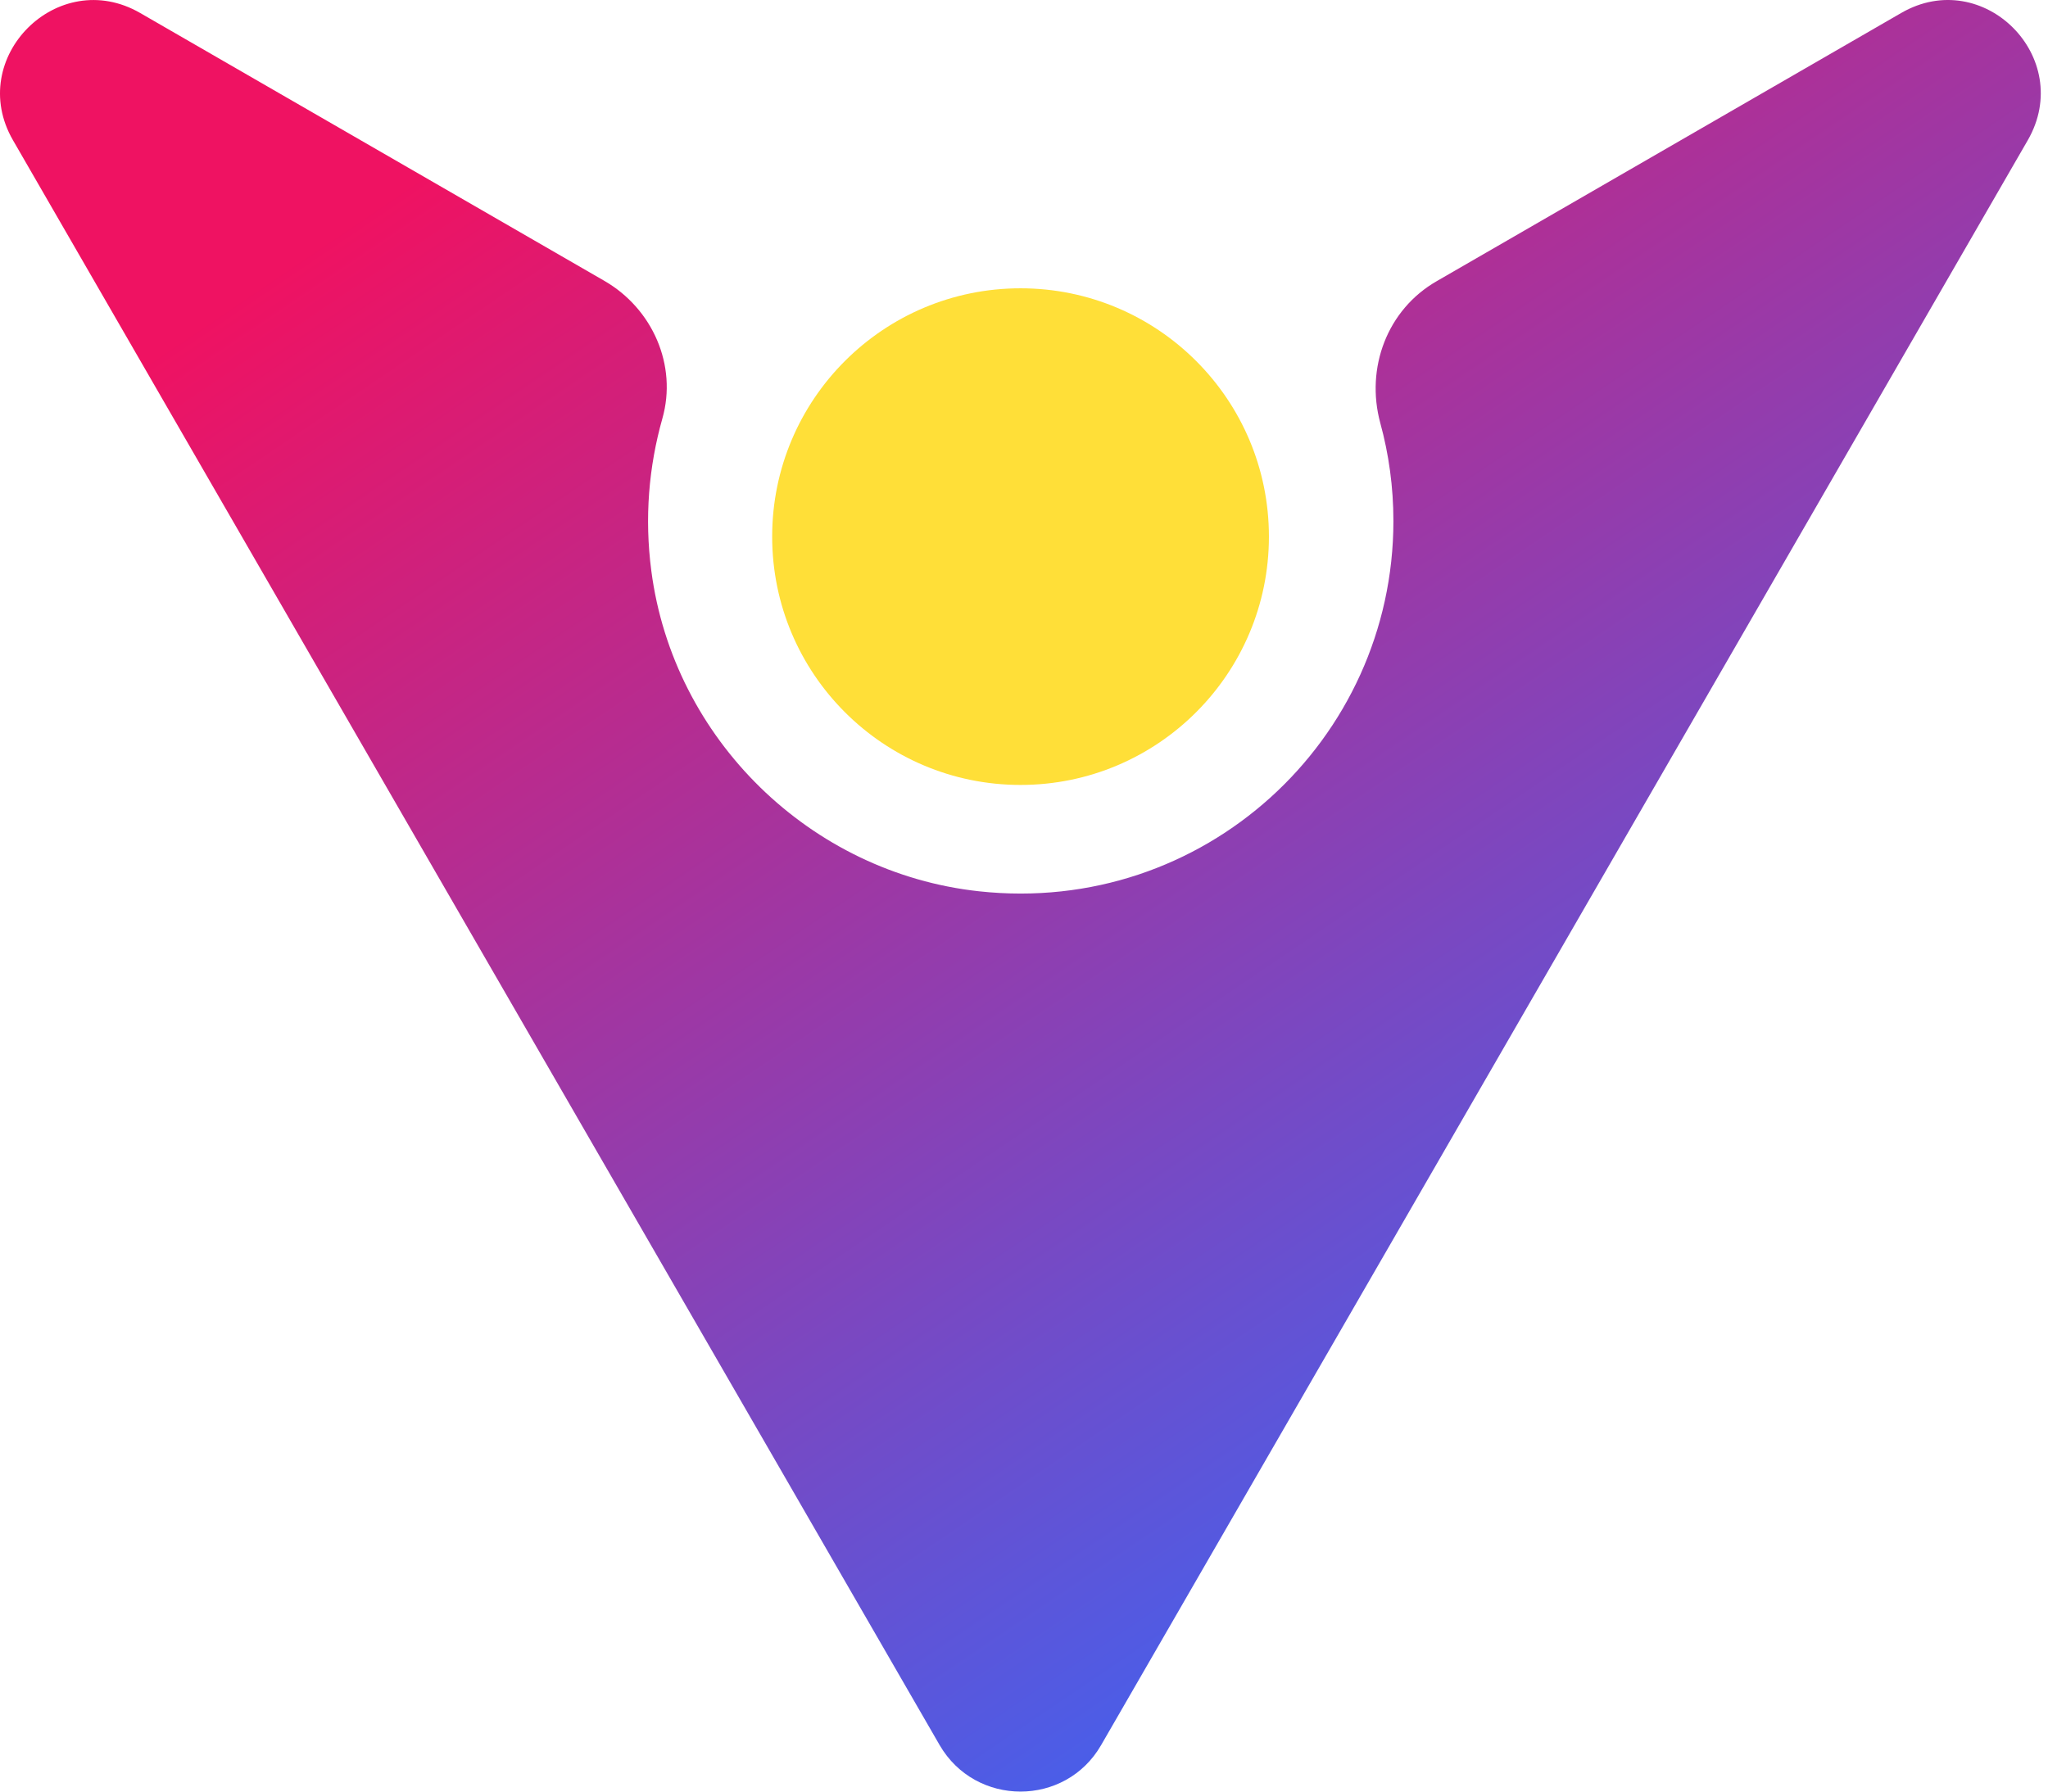
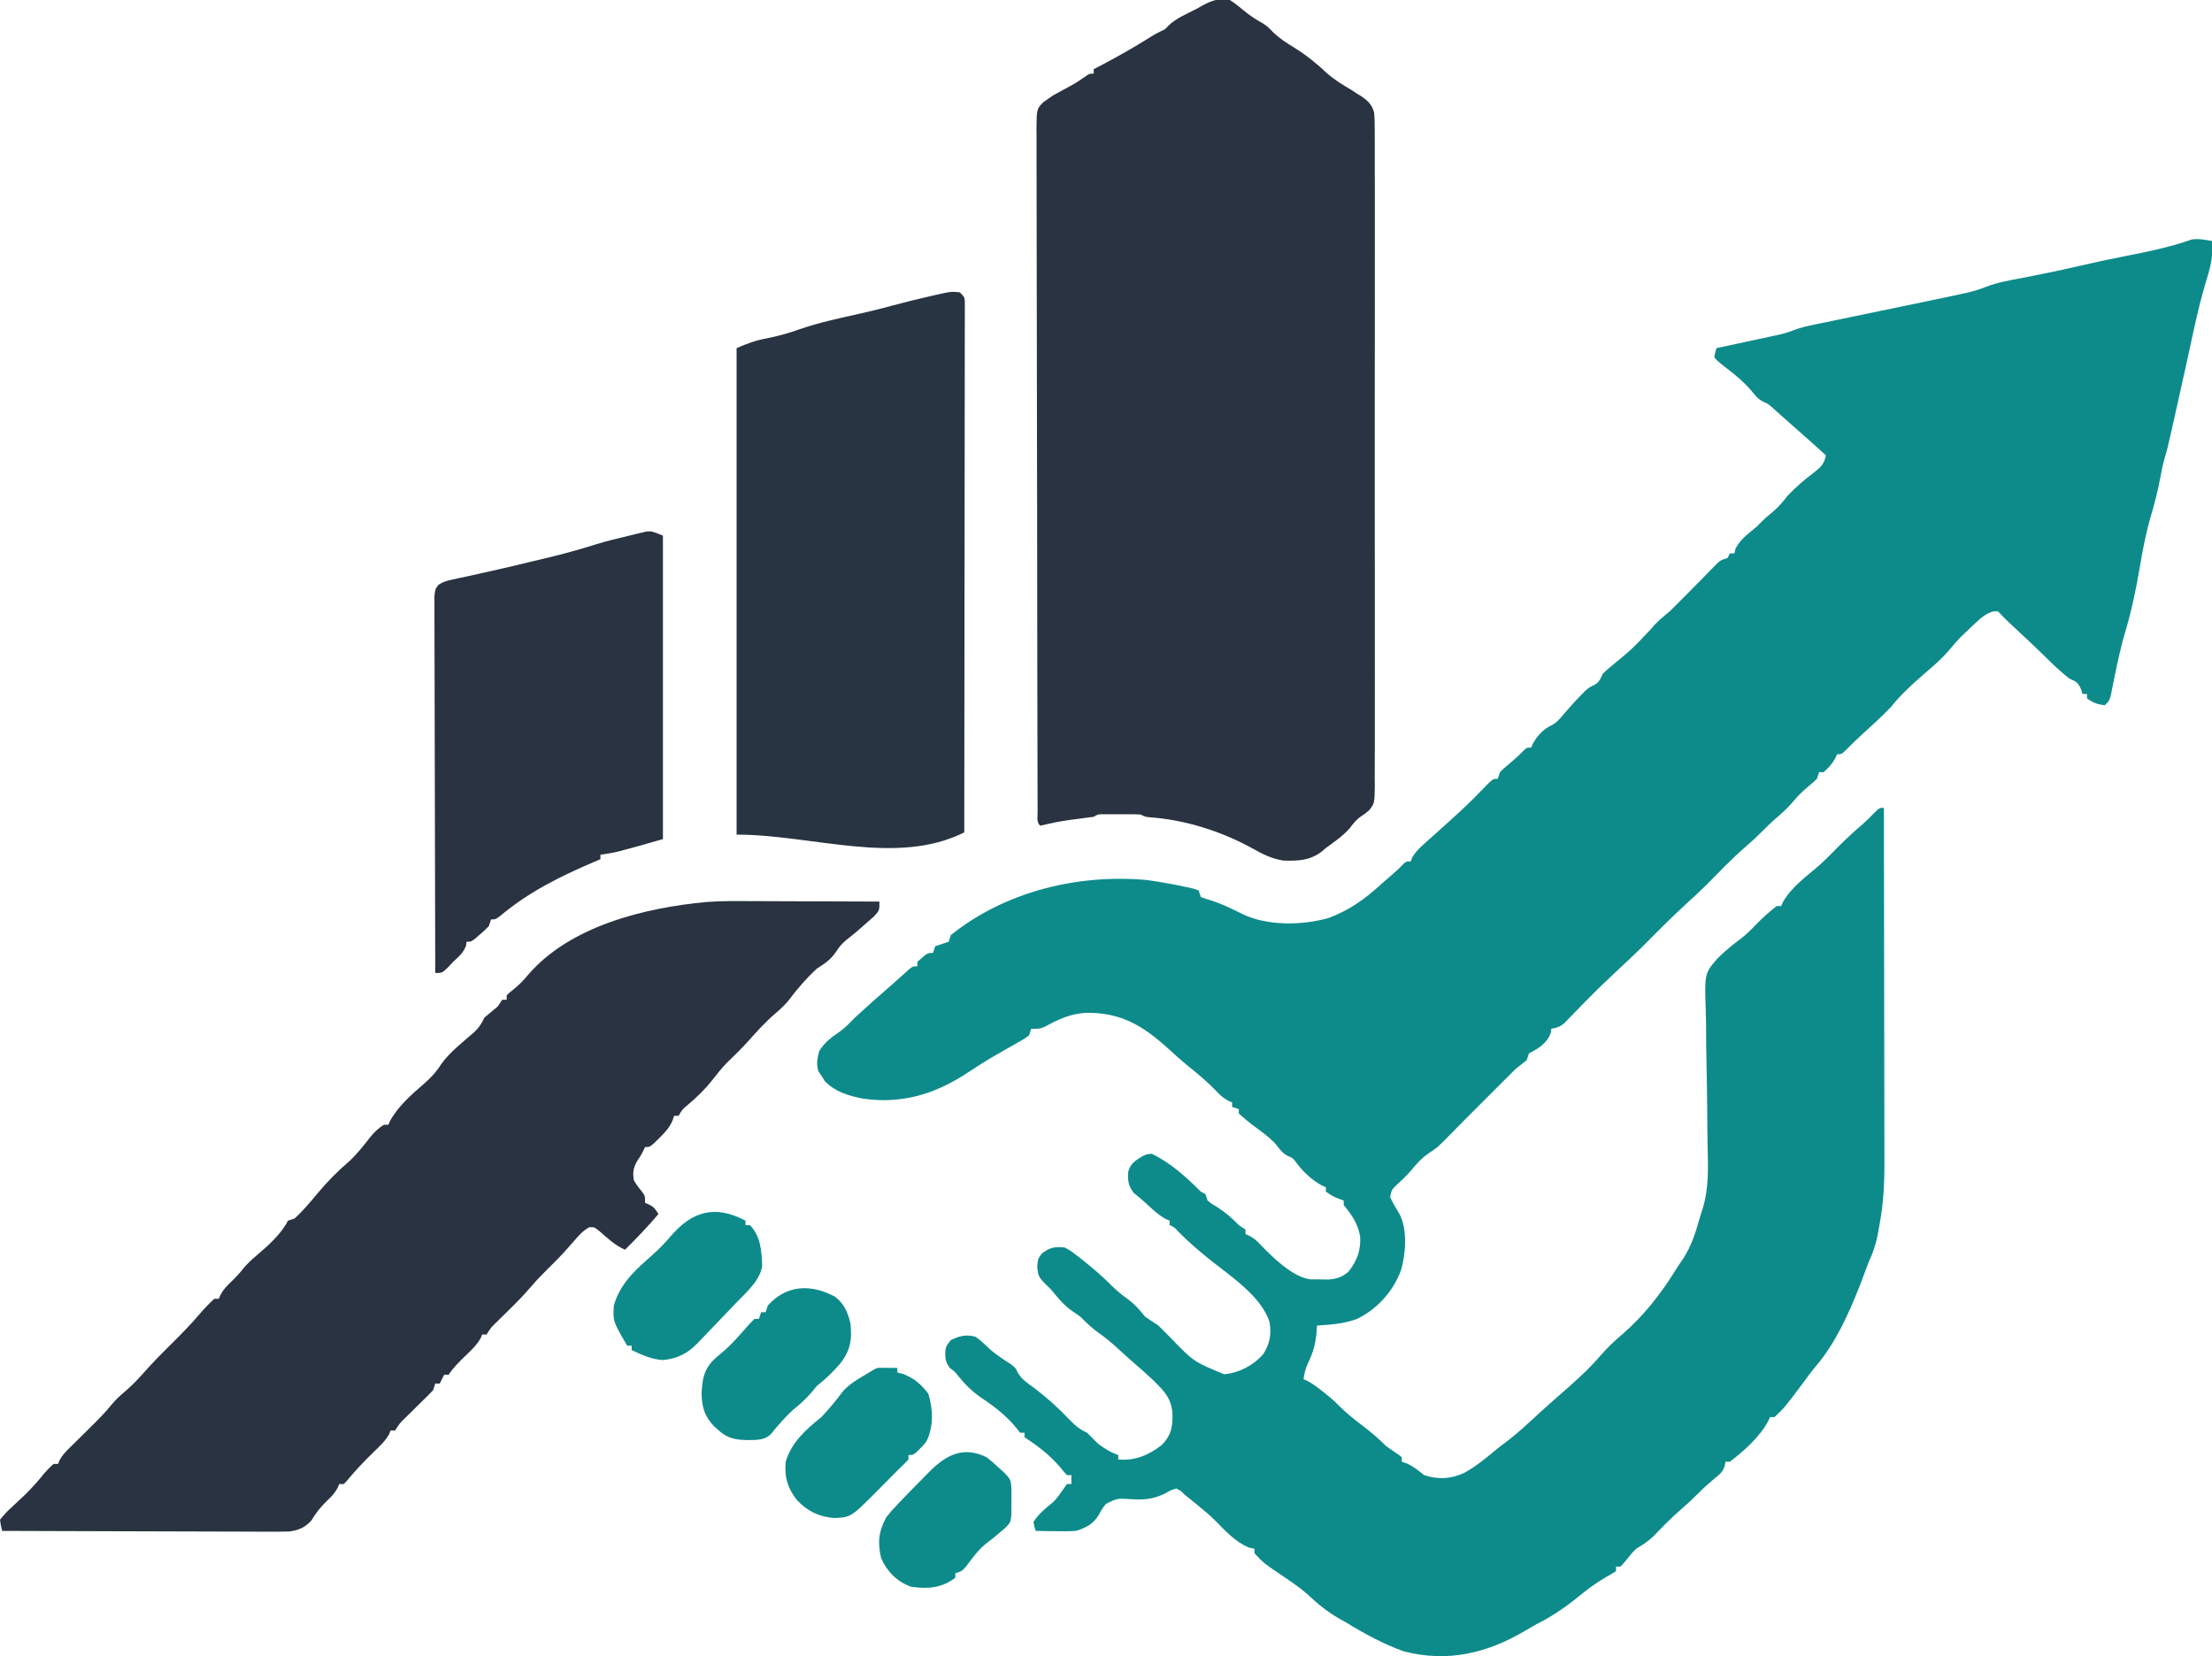
- <svg xmlns="http://www.w3.org/2000/svg" width="56" height="49" viewBox="0 0 56 49" fill="none">
-   <path d="M27.905 21.468C31.656 21.468 34.697 18.427 34.697 14.676C34.697 10.925 31.656 7.885 27.905 7.885C24.154 7.885 21.114 10.925 21.114 14.676C21.114 18.427 24.154 21.468 27.905 21.468Z" fill="#FFD600" fill-opacity="0.78" />
-   <path d="M55.447 3.835L30.108 47.73C29.132 49.423 26.679 49.423 25.694 47.73L0.355 3.835C-0.946 1.583 1.582 -0.946 3.834 0.356L16.525 7.681C17.843 8.441 18.527 9.993 18.11 11.453C17.743 12.754 17.618 14.156 17.81 15.616C18.41 20.213 22.157 23.876 26.77 24.377C32.911 25.044 38.101 20.247 38.101 14.248C38.101 13.322 37.976 12.421 37.742 11.569C37.333 10.059 37.934 8.466 39.285 7.69L51.984 0.356C54.228 -0.946 56.748 1.574 55.447 3.835Z" fill="url(#paint0_linear_106_6)" />
-   <defs>
-     <linearGradient id="paint0_linear_106_6" x1="13.349" y1="3.527" x2="40.465" y2="43.575" gradientUnits="userSpaceOnUse">
-       <stop stop-color="#EF1262" />
-       <stop offset="1" stop-color="#4361EE" />
-     </linearGradient>
-   </defs>
+ <svg xmlns="http://www.w3.org/2000/svg" version="1.1" width="991" height="742">
+   <path d="M0 0 C0.553 6.081 -0.449 10.995 -2.277 16.777 C-4.707 24.748 -6.647 32.757 -8.397 40.9 C-8.891 43.198 -9.392 45.494 -9.895 47.79 C-10.59 50.96 -11.282 54.132 -11.973 57.303 C-13.429 63.975 -14.92 70.638 -16.422 77.3 C-16.864 79.263 -17.303 81.226 -17.742 83.19 C-19.937 92.942 -19.937 92.942 -21.113 96.93 C-22.059 100.206 -22.699 103.459 -23.312 106.812 C-24.368 112.381 -25.76 117.758 -27.375 123.188 C-29.68 131.033 -31.136 138.942 -32.5 147 C-34.125 156.586 -36.109 165.851 -38.875 175.168 C-40.874 181.975 -42.37 188.889 -43.777 195.84 C-44.036 197.11 -44.296 198.379 -44.562 199.688 C-44.905 201.426 -44.905 201.426 -45.254 203.199 C-46 206 -46 206 -48 208 C-51.442 207.647 -53.069 206.954 -56 205 C-56 204.34 -56 203.68 -56 203 C-56.66 203 -57.32 203 -58 203 C-58.248 202.216 -58.495 201.433 -58.75 200.625 C-60.236 197.504 -60.999 197.444 -64 196 C-65.346 194.937 -66.658 193.83 -67.938 192.688 C-68.586 192.114 -69.234 191.54 -69.902 190.949 C-71.378 189.578 -72.824 188.173 -74.246 186.746 C-77.796 183.206 -81.459 179.794 -85.125 176.375 C-86.545 175.05 -87.964 173.724 -89.383 172.398 C-90.006 171.818 -90.628 171.237 -91.27 170.638 C-92.41 169.559 -93.514 168.44 -94.576 167.283 C-95.979 165.721 -95.979 165.721 -98.406 166.078 C-101.456 167.162 -103.143 168.542 -105.5 170.75 C-106.28 171.476 -107.06 172.201 -107.863 172.949 C-108.568 173.626 -109.274 174.303 -110 175 C-110.887 175.846 -111.774 176.691 -112.688 177.562 C-114.486 179.458 -116.148 181.367 -117.812 183.375 C-121.185 187.357 -125.036 190.623 -129 194 C-134.431 198.734 -139.514 203.361 -144 209 C-148.024 213.142 -152.262 217.019 -156.539 220.895 C-159.023 223.155 -161.412 225.426 -163.75 227.844 C-166 230 -166 230 -168 230 C-168.248 230.577 -168.495 231.155 -168.75 231.75 C-170.183 234.329 -171.784 236.061 -174 238 C-174.66 238 -175.32 238 -176 238 C-176.33 238.99 -176.66 239.98 -177 241 C-178.672 242.613 -178.672 242.613 -180.75 244.312 C-183.292 246.462 -185.355 248.426 -187.5 251 C-190.099 254.119 -192.881 256.59 -195.961 259.215 C-197.895 260.908 -199.702 262.665 -201.5 264.5 C-203.83 266.872 -206.221 269.091 -208.75 271.25 C-214.994 276.63 -220.667 282.619 -226.449 288.484 C-229.277 291.273 -232.189 293.951 -235.125 296.625 C-242.077 302.998 -248.71 309.645 -255.328 316.363 C-258.738 319.729 -262.245 322.984 -265.75 326.25 C-270.502 330.685 -275.194 335.16 -279.754 339.793 C-280.518 340.569 -281.282 341.346 -282.069 342.146 C-283.542 343.65 -285.007 345.161 -286.466 346.679 C-287.467 347.702 -287.467 347.702 -288.488 348.746 C-289.071 349.351 -289.654 349.956 -290.255 350.58 C-292.173 352.141 -293.583 352.597 -296 353 C-296.062 353.557 -296.124 354.114 -296.188 354.688 C-297.868 359.472 -301.666 361.833 -306 364 C-306.33 364.99 -306.66 365.98 -307 367 C-308.64 368.366 -310.311 369.695 -312 371 C-313.682 372.652 -315.345 374.322 -317 376 C-318.197 377.199 -319.395 378.397 -320.594 379.594 C-321.232 380.232 -321.87 380.87 -322.527 381.527 C-324.487 383.487 -326.447 385.447 -328.406 387.406 C-329.025 388.025 -329.643 388.644 -330.281 389.281 C-331.741 390.741 -333.202 392.199 -334.664 393.656 C-336.263 395.261 -337.851 396.876 -339.43 398.5 C-346.828 406.063 -346.828 406.063 -350.688 408.625 C-354.141 410.922 -356.583 413.768 -359.219 416.949 C-361.027 419.031 -362.963 420.833 -365 422.688 C-367.565 425.12 -367.565 425.12 -368.188 428.5 C-366.921 431.166 -365.427 433.655 -363.922 436.191 C-360.396 443.109 -361.187 453.809 -363.316 461.137 C-366.812 470.665 -373.922 478.542 -383 483 C-388.849 485.207 -394.811 485.575 -401 486 C-401.026 486.617 -401.052 487.235 -401.078 487.871 C-401.459 493.564 -402.574 497.899 -405.078 503.016 C-406.141 505.304 -406.677 507.5 -407 510 C-406.442 510.251 -405.884 510.503 -405.309 510.762 C-402.633 512.197 -400.426 513.908 -398.062 515.812 C-397.228 516.479 -396.394 517.145 -395.535 517.832 C-393 520 -393 520 -390.625 522.414 C-387.58 525.414 -384.328 527.97 -380.938 530.562 C-377.052 533.539 -373.444 536.511 -370 540 C-368.166 541.349 -366.291 542.598 -364.391 543.852 C-363.932 544.231 -363.473 544.61 -363 545 C-363 545.66 -363 546.32 -363 547 C-362.278 547.247 -361.556 547.495 -360.812 547.75 C-357.749 549.111 -355.587 550.89 -353 553 C-346.807 555.064 -340.919 554.786 -335 552 C-329.498 548.952 -324.809 545.02 -320 541 C-318.546 539.891 -317.087 538.786 -315.625 537.688 C-310.784 533.943 -306.332 529.797 -301.852 525.637 C-298.925 522.931 -295.946 520.297 -292.938 517.684 C-286.163 511.797 -279.52 505.967 -273.688 499.125 C-270.723 495.699 -267.547 492.776 -264.105 489.84 C-254.582 481.518 -247.222 472.209 -240.566 461.504 C-239.346 459.553 -238.06 457.642 -236.75 455.75 C-233.381 450.455 -231.479 444.822 -229.803 438.813 C-229.307 437.074 -228.777 435.344 -228.195 433.633 C-225.295 424.173 -225.766 414.816 -225.987 405.041 C-226.098 399.642 -226.121 394.242 -226.162 388.842 C-226.221 382.007 -226.305 375.175 -226.469 368.343 C-226.601 362.784 -226.653 357.23 -226.653 351.67 C-226.668 349.569 -226.711 347.468 -226.785 345.368 C-227.369 328.181 -227.369 328.181 -221.487 321.434 C-218.166 318.125 -214.604 315.218 -210.848 312.419 C-208.477 310.598 -206.424 308.547 -204.375 306.375 C-201.395 303.355 -198.378 300.574 -195 298 C-194.34 298 -193.68 298 -193 298 C-192.755 297.429 -192.51 296.858 -192.258 296.27 C-188.634 289.732 -181.787 284.762 -176.164 279.945 C-173.009 277.109 -170.056 274.077 -167.078 271.058 C-163.775 267.728 -160.357 264.607 -156.785 261.57 C-154.973 259.976 -153.301 258.299 -151.625 256.562 C-149 254 -149 254 -147 254 C-146.953 276.462 -146.918 298.924 -146.896 321.387 C-146.886 331.817 -146.872 342.248 -146.849 352.678 C-146.829 361.774 -146.816 370.87 -146.812 379.965 C-146.809 384.777 -146.803 389.589 -146.789 394.401 C-146.775 398.94 -146.771 403.478 -146.774 408.016 C-146.773 409.673 -146.769 411.33 -146.762 412.987 C-146.719 422.499 -147.226 431.622 -149 441 C-149.166 441.955 -149.332 442.911 -149.503 443.895 C-150.393 448.974 -151.823 453.297 -154 458 C-154.681 459.825 -154.681 459.825 -155.375 461.688 C-155.914 463.126 -156.456 464.563 -157 466 C-157.47 467.241 -157.47 467.241 -157.949 468.508 C-162.808 480.747 -168.662 493.79 -177.227 503.902 C-179.431 506.509 -181.419 509.247 -183.438 512 C-191.392 522.624 -191.392 522.624 -196 527 C-196.66 527 -197.32 527 -198 527 C-198.267 527.583 -198.534 528.165 -198.809 528.766 C-202.637 535.946 -209.611 542.108 -216 547 C-216.66 547 -217.32 547 -218 547 C-218.09 547.592 -218.18 548.183 -218.273 548.793 C-219.185 551.562 -220.372 552.49 -222.625 554.312 C-225.379 556.611 -227.995 558.932 -230.5 561.5 C-232.83 563.872 -235.221 566.091 -237.75 568.25 C-242.227 572.09 -246.295 576.307 -250.387 580.547 C-252.825 582.836 -255.15 584.296 -258 586 C-259.97 588.01 -259.97 588.01 -261.688 590.188 C-263.449 592.355 -263.449 592.355 -265 594 C-265.66 594 -266.32 594 -267 594 C-267 594.66 -267 595.32 -267 596 C-268.836 597.227 -268.836 597.227 -271.375 598.625 C-276.121 601.372 -280.253 604.504 -284.484 607.977 C-290.337 612.684 -296.273 616.67 -303 620 C-304.669 620.963 -306.337 621.926 -307.997 622.906 C-324.933 632.871 -342.537 637.016 -362 632 C-371.269 628.714 -379.631 624.105 -388 619 C-388.864 618.518 -389.727 618.036 -390.617 617.539 C-396.194 614.394 -400.629 610.734 -405.293 606.363 C-408.25 603.782 -411.373 601.56 -414.625 599.375 C-424.996 592.367 -424.996 592.367 -429 588 C-429 587.34 -429 586.68 -429 586 C-429.804 585.835 -430.609 585.67 -431.438 585.5 C-437.502 582.947 -441.863 578.175 -446.43 573.527 C-449.03 570.971 -451.729 568.669 -454.562 566.375 C-455.957 565.242 -455.957 565.242 -457.379 564.086 C-458.676 563.053 -458.676 563.053 -460 562 C-460.665 561.367 -461.33 560.734 -462.016 560.082 C-462.998 559.546 -462.998 559.546 -464 559 C-466.545 559.763 -466.545 559.763 -469.188 561.312 C-474.796 563.965 -478.801 564.152 -484.812 563.75 C-490.498 563.399 -490.498 563.399 -495.5 565.879 C-497.342 568.244 -497.342 568.244 -498.676 570.738 C-501.054 574.801 -504.552 576.712 -509 578 C-512.11 578.229 -515.197 578.189 -518.312 578.125 C-519.148 578.116 -519.984 578.107 -520.846 578.098 C-522.897 578.074 -524.949 578.038 -527 578 C-527.598 576.152 -527.598 576.152 -528 574 C-525.698 570.408 -522.839 568.032 -519.52 565.402 C-517.795 563.811 -516.571 562.124 -515.25 560.188 C-514.508 559.136 -513.765 558.084 -513 557 C-512.34 557 -511.68 557 -511 557 C-511 555.68 -511 554.36 -511 553 C-511.66 553 -512.32 553 -513 553 C-514.41 551.496 -514.41 551.496 -516.062 549.438 C-520.668 544.001 -526.096 539.936 -532 536 C-532 535.34 -532 534.68 -532 534 C-532.66 534 -533.32 534 -534 534 C-534.536 533.319 -535.072 532.639 -535.625 531.938 C-540.011 526.513 -545.283 522.424 -551.062 518.562 C-555.222 515.726 -558.368 512.676 -561.527 508.77 C-563.04 506.839 -563.04 506.839 -565.438 505 C-567.544 502.304 -567.636 500.272 -567.441 496.906 C-567 495 -567 495 -565 492.5 C-561.185 490.592 -558.112 489.867 -554 491 C-551.824 492.488 -550.038 494.147 -548.156 495.992 C-545.079 498.857 -541.621 501.041 -538.102 503.324 C-536 505 -536 505 -535.109 506.895 C-533.408 510.124 -530.508 511.88 -527.625 514 C-521.922 518.312 -516.817 522.918 -511.909 528.115 C-509.423 530.72 -507.283 532.535 -504 534 C-502.333 535.667 -500.667 537.333 -499 539 C-495.98 541.174 -493.529 542.824 -490 544 C-490 544.66 -490 545.32 -490 546 C-482.504 546.638 -476.494 544.134 -470.562 539.562 C-466.61 535.61 -465.711 532.012 -465.688 526.5 C-465.886 518.668 -469.419 515.31 -474.832 510.035 C-477.454 507.574 -480.135 505.198 -482.863 502.855 C-485.303 500.737 -487.679 498.556 -490.062 496.375 C-492.885 493.821 -495.682 491.414 -498.812 489.25 C-501.914 487.06 -504.323 484.677 -507 482 C-508.133 481.191 -509.28 480.4 -510.438 479.625 C-513.715 477.364 -516.08 474.785 -518.582 471.707 C-520.162 469.752 -520.162 469.752 -522.812 467.188 C-525.606 464.394 -525.945 463.598 -526.312 459.625 C-526 456 -526 456 -524.125 453.625 C-520.598 450.928 -518.442 450.605 -514 451 C-511.289 452.504 -511.289 452.504 -508.625 454.562 C-507.676 455.292 -506.728 456.022 -505.75 456.773 C-501.129 460.515 -496.655 464.304 -492.5 468.562 C-490.379 470.631 -488.326 472.271 -485.938 474 C-482.698 476.361 -480.488 478.848 -478 482 C-476.013 483.353 -474.013 484.686 -472 486 C-470.31 487.643 -468.648 489.315 -467 491 C-456.292 502.156 -456.292 502.156 -442.562 507.812 C-435.896 507.197 -429.612 503.906 -425.156 498.949 C-422.108 494.183 -421.29 489.97 -422.25 484.398 C-425.911 472.69 -440.293 463.461 -449.461 456.062 C-454.115 452.282 -458.67 448.403 -462.875 444.125 C-464.816 441.96 -464.816 441.96 -467 441 C-467 440.34 -467 439.68 -467 439 C-467.568 438.749 -468.137 438.497 -468.723 438.238 C-472.212 436.341 -474.896 433.686 -477.805 431.008 C-479.498 429.459 -481.267 427.992 -483.062 426.562 C-485.513 423.322 -485.779 421.158 -485.559 417.156 C-484.547 413.25 -482.379 412.079 -479 410 C-477.133 409.18 -477.133 409.18 -475 409 C-466.532 413.119 -459.593 419.407 -453 426 C-452.34 426.33 -451.68 426.66 -451 427 C-450.67 427.99 -450.34 428.98 -450 430 C-448.078 431.501 -448.078 431.501 -445.75 432.875 C-442.023 435.253 -439.047 437.774 -436 441 C-435.01 441.66 -434.02 442.32 -433 443 C-433 443.66 -433 444.32 -433 445 C-432.402 445.267 -431.804 445.534 -431.188 445.809 C-428.952 447.026 -427.7 448.19 -426 450.062 C-420.597 455.654 -411.443 464.607 -403.602 465.301 C-402.289 465.305 -400.977 465.309 -399.625 465.312 C-398.318 465.329 -397.011 465.346 -395.664 465.363 C-391.808 464.981 -390.012 464.381 -387 462 C-383.119 457.227 -381.255 452.274 -381.641 446.133 C-382.612 440.368 -385.351 436.404 -389 432 C-389 431.34 -389 430.68 -389 430 C-389.763 429.711 -390.526 429.423 -391.312 429.125 C-394 428 -394 428 -397 426 C-397 425.34 -397 424.68 -397 424 C-397.804 423.66 -397.804 423.66 -398.625 423.312 C-403.046 420.87 -406.507 417.736 -409.625 413.812 C-411.692 410.99 -411.692 410.99 -414 410 C-416.517 408.741 -417.735 406.885 -419.453 404.711 C-422.525 401.313 -426.349 398.741 -430 396 C-432.078 394.389 -434.041 392.759 -436 391 C-436 390.34 -436 389.68 -436 389 C-436.99 388.67 -437.98 388.34 -439 388 C-439 387.34 -439 386.68 -439 386 C-439.587 385.743 -440.173 385.487 -440.777 385.223 C-443.203 383.888 -444.675 382.455 -446.562 380.438 C-450.524 376.366 -454.782 372.839 -459.211 369.289 C-461.895 367.086 -464.45 364.793 -467 362.438 C-478.667 351.846 -488.461 345.609 -504.527 345.852 C-511.399 346.264 -516.712 348.676 -522.703 351.977 C-525 353 -525 353 -529 353 C-529.33 353.99 -529.66 354.98 -530 356 C-531.863 357.359 -531.863 357.359 -534.312 358.75 C-535.215 359.271 -536.117 359.792 -537.047 360.328 C-538.021 360.88 -538.996 361.432 -540 362 C-548.414 366.817 -548.414 366.817 -556.562 372.062 C-571.302 381.995 -586.397 386.878 -604.375 384.312 C-610.85 383.004 -616.749 381.309 -621.438 376.5 C-621.953 375.675 -622.469 374.85 -623 374 C-623.433 373.381 -623.866 372.762 -624.312 372.125 C-625.39 368.795 -624.826 366.364 -624 363 C-621.555 359.05 -618.471 356.804 -614.711 354.234 C-612.197 352.421 -610.165 350.216 -608 348 C-602.729 343.15 -597.363 338.402 -591.953 333.707 C-590.557 332.487 -589.173 331.254 -587.797 330.012 C-586.722 329.047 -586.722 329.047 -585.625 328.062 C-584.978 327.476 -584.331 326.889 -583.664 326.285 C-582 325 -582 325 -580 325 C-580 324.34 -580 323.68 -580 323 C-575.529 319 -575.529 319 -573 319 C-572.67 318.01 -572.34 317.02 -572 316 C-570 315.333 -568 314.667 -566 314 C-565.67 313.01 -565.34 312.02 -565 311 C-540.495 291.388 -507.996 283.566 -477.188 286.344 C-473.766 286.802 -470.391 287.358 -467 288 C-465.773 288.229 -464.546 288.459 -463.281 288.695 C-456.546 290.086 -456.546 290.086 -454 291 C-453.67 291.99 -453.34 292.98 -453 294 C-450.992 294.692 -448.977 295.369 -446.941 295.977 C-442.596 297.489 -438.52 299.525 -434.406 301.575 C-423.341 306.952 -407.588 306.739 -395.875 303.375 C-386.523 299.962 -379.248 294.696 -372 288 C-370.566 286.746 -369.128 285.496 -367.688 284.25 C-365.842 282.648 -364.071 281.075 -362.395 279.297 C-361 278 -361 278 -359 278 C-358.781 277.444 -358.562 276.889 -358.336 276.316 C-356.558 273.234 -354.281 271.304 -351.625 268.938 C-350.535 267.957 -349.445 266.977 -348.355 265.996 C-347.519 265.249 -347.519 265.249 -346.666 264.488 C-344.075 262.174 -341.503 259.841 -338.938 257.5 C-338.448 257.055 -337.958 256.61 -337.454 256.151 C-332.859 251.939 -328.508 247.504 -324.18 243.02 C-322 241 -322 241 -320 241 C-319.67 240.01 -319.34 239.02 -319 238 C-317.293 236.316 -317.293 236.316 -315.188 234.562 C-312.887 232.62 -310.729 230.722 -308.625 228.562 C-307 227 -307 227 -305 227 C-304.773 226.443 -304.546 225.886 -304.312 225.312 C-302.322 221.805 -299.732 218.814 -296.039 217.078 C-293.662 215.821 -292.451 214.448 -290.75 212.375 C-288.192 209.36 -285.58 206.449 -282.812 203.625 C-282.18 202.978 -281.547 202.331 -280.895 201.664 C-279 200 -279 200 -276.887 199.023 C-274.483 197.72 -274.137 196.439 -273 194 C-271.441 192.43 -271.441 192.43 -269.562 190.875 C-259.809 182.852 -259.809 182.852 -251.188 173.688 C-248.735 170.674 -246.011 168.447 -243 166 C-241.313 164.354 -239.645 162.688 -238 161 C-237.261 160.263 -236.523 159.525 -235.762 158.766 C-233.754 156.755 -231.759 154.735 -229.773 152.703 C-228.641 151.552 -227.508 150.401 -226.375 149.25 C-225.803 148.661 -225.23 148.072 -224.641 147.465 C-224.086 146.904 -223.532 146.343 -222.961 145.766 C-222.464 145.258 -221.967 144.75 -221.455 144.228 C-220 143 -220 143 -217 142 C-216.67 141.34 -216.34 140.68 -216 140 C-215.34 140 -214.68 140 -214 140 C-213.835 139.319 -213.67 138.639 -213.5 137.938 C-211.609 134.235 -209.117 132.264 -205.953 129.629 C-203.915 127.979 -203.915 127.979 -201.875 125.875 C-200 124 -200 124 -197 121.562 C-194.228 119.195 -192.222 116.867 -190 114 C-186.389 110.204 -182.563 106.936 -178.387 103.781 C-175.262 101.335 -173.695 99.906 -173 96 C-178.318 91.194 -183.643 86.399 -189.055 81.699 C-190.423 80.504 -191.782 79.297 -193.133 78.082 C-193.831 77.457 -194.53 76.832 -195.25 76.188 C-195.874 75.624 -196.498 75.061 -197.141 74.48 C-198.937 72.936 -198.937 72.936 -201.039 72.027 C-203.376 70.803 -204.491 69.436 -206.125 67.375 C-209.6 63.245 -213.489 60.035 -217.766 56.762 C-221.833 53.555 -221.833 53.555 -223 52 C-222.571 49.905 -222.571 49.905 -222 48 C-220.585 47.698 -220.585 47.698 -219.142 47.389 C-215.628 46.637 -212.115 45.879 -208.603 45.119 C-207.085 44.792 -205.567 44.466 -204.049 44.142 C-201.861 43.674 -199.675 43.201 -197.488 42.727 C-196.814 42.584 -196.14 42.441 -195.445 42.294 C-192.714 41.697 -190.126 41.051 -187.529 40.003 C-184.122 38.652 -180.622 37.961 -177.043 37.23 C-176.271 37.069 -175.5 36.908 -174.705 36.742 C-172.2 36.219 -169.694 35.703 -167.188 35.188 C-165.457 34.828 -163.726 34.467 -161.995 34.106 C-157.756 33.224 -153.515 32.346 -149.275 31.47 C-140.514 29.66 -131.755 27.84 -123 26 C-122.14 25.82 -121.279 25.64 -120.393 25.454 C-117.927 24.935 -115.463 24.407 -113 23.875 C-112.3 23.728 -111.599 23.582 -110.878 23.431 C-107.529 22.697 -104.409 21.812 -101.227 20.531 C-96.092 18.531 -90.776 17.632 -85.375 16.625 C-77.11 15.031 -68.886 13.344 -60.688 11.438 C-53.625 9.799 -46.552 8.273 -39.438 6.875 C-29.145 4.851 -18.97 2.828 -9.062 -0.688 C-5.946 -1.16 -3.083 -0.534 0 0 Z " fill="#0D8B8B" transform="translate(991,108)" />
+   <path d="M0 0 C2.402 1.558 4.546 3.279 6.73 5.129 C9.362 7.298 12.12 8.983 15.078 10.664 C17 12 17 12 19.316 14.383 C22.196 17.191 25.265 19.195 28.688 21.25 C34.192 24.657 38.848 28.413 43.562 32.871 C46.876 35.765 50.476 37.976 54.262 40.199 C55.165 40.793 56.069 41.388 57 42 C57.583 42.345 58.166 42.691 58.767 43.047 C61.878 45.202 63.713 46.854 64.651 50.6 C64.906 53.939 64.933 57.215 64.889 60.564 C64.905 62.482 64.905 62.482 64.922 64.44 C64.951 67.984 64.937 71.526 64.915 75.07 C64.899 78.895 64.924 82.719 64.943 86.543 C64.974 94.032 64.967 101.521 64.947 109.01 C64.931 115.096 64.929 121.182 64.937 127.269 C64.938 128.135 64.939 129.001 64.94 129.893 C64.942 131.653 64.944 133.412 64.947 135.172 C64.967 151.672 64.944 168.172 64.906 184.673 C64.875 198.831 64.88 212.99 64.913 227.149 C64.95 243.59 64.965 260.031 64.943 276.472 C64.941 278.225 64.939 279.978 64.937 281.731 C64.936 282.594 64.935 283.457 64.933 284.345 C64.927 290.424 64.938 296.503 64.954 302.583 C64.974 309.991 64.968 317.399 64.931 324.807 C64.913 328.587 64.906 332.367 64.929 336.147 C64.953 340.244 64.924 344.339 64.889 348.436 C64.912 350.231 64.912 350.231 64.936 352.061 C64.805 359.95 64.805 359.95 62.466 363.002 C60.593 364.602 60.593 364.602 58.732 365.842 C56.493 367.339 55.099 369.344 53.434 371.43 C50.374 374.782 46.651 377.335 43 380 C42.093 380.77 42.093 380.77 41.168 381.555 C35.863 385.646 30.464 385.842 23.906 385.609 C18.569 384.777 14.615 382.693 9.934 380.078 C-3.956 372.436 -20.268 367.297 -36.074 366.211 C-38 366 -38 366 -40 365 C-41.425 364.905 -42.853 364.869 -44.281 364.867 C-45.123 364.866 -45.965 364.865 -46.832 364.863 C-47.712 364.867 -48.593 364.871 -49.5 364.875 C-50.821 364.869 -50.821 364.869 -52.168 364.863 C-53.431 364.865 -53.431 364.865 -54.719 364.867 C-55.492 364.868 -56.264 364.869 -57.061 364.871 C-59.082 364.88 -59.082 364.88 -61 366 C-63.35 366.346 -65.705 366.652 -68.062 366.938 C-72.552 367.495 -76.97 368.134 -81.375 369.188 C-83.169 369.59 -83.169 369.59 -85 370 C-86.687 368.313 -86.131 366.207 -86.137 363.893 C-86.142 362.78 -86.147 361.666 -86.152 360.519 C-86.153 359.28 -86.153 358.041 -86.154 356.765 C-86.16 354.809 -86.16 354.809 -86.167 352.813 C-86.179 349.177 -86.185 345.54 -86.189 341.903 C-86.195 337.988 -86.207 334.072 -86.218 330.157 C-86.242 320.692 -86.257 311.227 -86.27 301.762 C-86.273 299.09 -86.277 296.418 -86.281 293.746 C-86.307 277.167 -86.329 260.588 -86.341 244.008 C-86.344 240.166 -86.347 236.323 -86.35 232.48 C-86.351 231.525 -86.352 230.57 -86.352 229.586 C-86.365 214.109 -86.398 198.631 -86.44 183.154 C-86.482 167.276 -86.506 151.398 -86.511 135.52 C-86.515 126.6 -86.526 117.681 -86.559 108.761 C-86.587 101.165 -86.598 93.569 -86.587 85.974 C-86.582 82.097 -86.585 78.22 -86.609 74.343 C-86.636 70.142 -86.624 65.943 -86.608 61.743 C-86.622 60.513 -86.636 59.283 -86.65 58.016 C-86.564 48.849 -86.564 48.849 -83.574 45.782 C-82.724 45.194 -81.875 44.606 -81 44 C-80.41 43.586 -79.819 43.172 -79.211 42.746 C-78.408 42.311 -78.408 42.311 -77.59 41.867 C-76.992 41.536 -76.395 41.205 -75.779 40.863 C-74.868 40.374 -74.868 40.374 -73.938 39.875 C-69.174 37.293 -69.174 37.293 -64.691 34.258 C-63 33 -63 33 -61 33 C-61 32.34 -61 31.68 -61 31 C-59.602 30.273 -59.602 30.273 -58.176 29.531 C-50.501 25.507 -43.035 21.291 -35.707 16.664 C-33 15 -33 15 -30.824 13.961 C-28.943 13.087 -28.943 13.087 -27.574 11.559 C-24.116 8.135 -19.274 6.245 -15 4 C-14.256 3.578 -13.512 3.157 -12.746 2.723 C-8.364 0.313 -5.09 -0.982 0 0 Z " fill="#293341" transform="translate(551,0)" />
+   <path d="M0 0 C1.656 0.004 3.312 0.007 4.967 0.009 C9.258 0.016 13.548 0.036 17.839 0.058 C22.244 0.079 26.649 0.088 31.055 0.098 C39.649 0.119 48.242 0.153 56.836 0.195 C56.836 4.195 56.836 4.195 54.387 6.852 C53.317 7.811 52.237 8.758 51.148 9.695 C50.618 10.168 50.088 10.641 49.541 11.129 C47.113 13.279 44.659 15.333 42.094 17.32 C40.027 19.037 38.799 20.439 37.398 22.695 C35.043 26.166 32.407 27.964 28.836 30.195 C24.087 34.588 19.841 39.522 15.961 44.695 C14.126 46.854 12.363 48.504 10.211 50.32 C5.825 54.058 2.05 58.24 -1.77 62.547 C-4.868 65.974 -8.121 69.208 -11.477 72.383 C-13.824 74.839 -15.841 77.323 -17.914 80.008 C-21.336 84.366 -25.033 87.959 -29.281 91.504 C-31.377 93.246 -31.377 93.246 -33.164 96.195 C-33.824 96.195 -34.484 96.195 -35.164 96.195 C-35.52 97.284 -35.52 97.284 -35.883 98.395 C-37.363 101.63 -39.128 103.525 -41.664 106.008 C-42.458 106.798 -43.252 107.588 -44.07 108.402 C-46.164 110.195 -46.164 110.195 -48.164 110.195 C-48.432 110.752 -48.7 111.309 -48.977 111.883 C-50.164 114.195 -50.164 114.195 -51.789 116.57 C-53.512 119.86 -53.752 121.521 -53.164 125.195 C-51.982 127.12 -50.698 128.842 -49.258 130.582 C-48.164 132.195 -48.164 132.195 -48.164 135.195 C-47.545 135.463 -46.927 135.732 -46.289 136.008 C-44.164 137.195 -44.164 137.195 -42.164 140.195 C-46.924 145.788 -51.91 151.064 -57.164 156.195 C-61.685 154.217 -65.036 150.99 -68.727 147.777 C-70.959 146.033 -70.959 146.033 -73.156 146.117 C-76.136 147.717 -78.113 150.106 -80.289 152.633 C-81.264 153.732 -82.24 154.83 -83.219 155.926 C-83.71 156.477 -84.2 157.028 -84.706 157.595 C-86.862 159.961 -89.132 162.202 -91.414 164.445 C-94.201 167.197 -96.882 169.958 -99.414 172.945 C-103.454 177.686 -107.922 182.003 -112.366 186.36 C-112.956 186.941 -113.545 187.522 -114.152 188.121 C-114.95 188.901 -114.95 188.901 -115.763 189.697 C-117.385 191.35 -117.385 191.35 -119.164 194.195 C-119.824 194.195 -120.484 194.195 -121.164 194.195 C-121.381 194.741 -121.597 195.286 -121.82 195.848 C-123.615 198.984 -126.077 201.281 -128.664 203.758 C-131.448 206.444 -134.003 208.954 -136.164 212.195 C-136.824 212.195 -137.484 212.195 -138.164 212.195 C-138.824 213.515 -139.484 214.835 -140.164 216.195 C-140.824 216.195 -141.484 216.195 -142.164 216.195 C-142.494 217.185 -142.824 218.175 -143.164 219.195 C-144.783 220.909 -146.459 222.568 -148.164 224.195 C-149.119 225.135 -150.072 226.076 -151.023 227.02 C-151.499 227.491 -151.975 227.962 -152.465 228.447 C-152.943 228.921 -153.421 229.395 -153.914 229.883 C-154.408 230.368 -154.901 230.853 -155.41 231.354 C-158.13 234.014 -158.13 234.014 -160.164 237.195 C-160.824 237.195 -161.484 237.195 -162.164 237.195 C-162.377 237.737 -162.589 238.278 -162.809 238.836 C-164.654 242.048 -167.203 244.401 -169.852 246.945 C-174.09 251.081 -178.107 255.275 -181.859 259.867 C-182.505 260.525 -182.505 260.525 -183.164 261.195 C-183.824 261.195 -184.484 261.195 -185.164 261.195 C-185.426 261.787 -185.687 262.379 -185.957 262.988 C-187.228 265.312 -188.544 266.712 -190.477 268.508 C-193.405 271.321 -195.643 274.141 -197.73 277.617 C-200.538 280.707 -203.652 282.04 -207.805 282.466 C-211.164 282.565 -214.51 282.566 -217.871 282.536 C-219.149 282.536 -220.428 282.537 -221.745 282.537 C-225.239 282.538 -228.732 282.52 -232.225 282.499 C-235.881 282.481 -239.536 282.479 -243.192 282.475 C-250.108 282.466 -257.025 282.442 -263.941 282.411 C-271.818 282.378 -279.695 282.361 -287.571 282.346 C-303.769 282.315 -319.966 282.262 -336.164 282.195 C-336.797 279.865 -336.797 279.865 -337.164 277.195 C-335.505 275.08 -334.009 273.471 -332.039 271.695 C-331.308 271.005 -331.308 271.005 -330.562 270.301 C-329.104 268.924 -327.634 267.56 -326.164 266.195 C-322.904 263 -320.002 259.766 -317.164 256.195 C-315.039 253.883 -315.039 253.883 -313.164 252.195 C-312.504 252.195 -311.844 252.195 -311.164 252.195 C-310.937 251.638 -310.71 251.082 -310.477 250.508 C-308.787 247.532 -306.618 245.592 -304.164 243.195 C-301.827 240.887 -299.496 238.572 -297.164 236.258 C-296.561 235.663 -295.957 235.068 -295.336 234.455 C-292.58 231.714 -289.919 228.971 -287.461 225.957 C-285.539 223.646 -283.732 221.827 -281.414 219.945 C-278.393 217.367 -275.724 214.678 -273.102 211.695 C-269.088 207.131 -264.858 202.842 -260.539 198.57 C-256.028 194.104 -251.632 189.623 -247.52 184.781 C-245.514 182.435 -243.443 180.279 -241.164 178.195 C-240.504 178.195 -239.844 178.195 -239.164 178.195 C-238.904 177.606 -238.643 177.017 -238.375 176.41 C-237.09 174.06 -235.729 172.592 -233.789 170.758 C-231.753 168.789 -229.966 166.94 -228.227 164.695 C-226.403 162.485 -224.653 160.845 -222.477 159.008 C-217.313 154.602 -211.23 149.328 -208.164 143.195 C-207.174 142.865 -206.184 142.535 -205.164 142.195 C-201.231 138.585 -197.883 134.539 -194.477 130.445 C-190.155 125.312 -185.65 120.803 -180.551 116.426 C-177.021 113.127 -174.12 109.396 -171.172 105.578 C-169.299 103.355 -167.614 101.743 -165.164 100.195 C-164.504 100.195 -163.844 100.195 -163.164 100.195 C-162.918 99.633 -162.672 99.071 -162.418 98.492 C-158.898 92.044 -152.934 86.751 -147.414 82.008 C-144.191 79.233 -141.684 76.538 -139.43 72.934 C-135.403 67.403 -129.7 63.085 -124.59 58.598 C-122.391 56.42 -121.429 54.932 -120.164 52.195 C-118.184 50.504 -116.185 48.837 -114.164 47.195 C-113.504 46.205 -112.844 45.215 -112.164 44.195 C-111.504 44.195 -110.844 44.195 -110.164 44.195 C-110.164 43.535 -110.164 42.875 -110.164 42.195 C-108.809 40.898 -108.809 40.898 -106.977 39.445 C-104.545 37.441 -102.739 35.672 -100.727 33.195 C-81.831 11.073 -48.224 2.938 -20.585 0.38 C-13.734 -0.143 -6.866 -0.047 0 0 Z " fill="#293341" transform="translate(337.1641,403.8047)" />
+   <path d="M0 0 C2 2 2 2 2.248 3.787 C2.248 4.516 2.247 5.244 2.246 5.994 C2.25 6.834 2.254 7.674 2.258 8.54 C2.249 9.932 2.249 9.932 2.241 11.352 C2.242 12.334 2.244 13.315 2.246 14.327 C2.249 17.637 2.238 20.948 2.227 24.258 C2.226 26.623 2.227 28.988 2.228 31.353 C2.228 37.121 2.22 42.889 2.207 48.658 C2.193 55.368 2.19 62.078 2.187 68.788 C2.183 80.755 2.17 92.723 2.151 104.69 C2.133 116.317 2.118 127.944 2.11 139.571 C2.109 140.287 2.109 141.004 2.108 141.742 C2.106 145.335 2.103 148.929 2.101 152.522 C2.08 182.348 2.045 212.174 2 242 C-28.412 257.206 -65.998 243 -100 243 C-100 171.06 -100 99.12 -100 25 C-94.975 22.846 -91.637 21.567 -86.5 20.625 C-81.58 19.632 -76.975 18.376 -72.25 16.688 C-63.077 13.502 -53.652 11.532 -44.188 9.41 C-39.422 8.339 -34.709 7.169 -30 5.875 C-24.485 4.366 -18.95 3.013 -13.375 1.75 C-12.616 1.575 -11.856 1.399 -11.074 1.218 C-3.727 -0.416 -3.727 -0.416 0 0 Z " fill="#293442" transform="translate(430,131)" />
+   <path d="M0 0 C0 44.88 0 89.76 0 136 C-21 142 -21 142 -28 143 C-28 143.66 -28 144.32 -28 145 C-28.993 145.424 -29.985 145.848 -31.008 146.285 C-46.234 152.834 -59.904 159.56 -72.715 170.27 C-75 172 -75 172 -77 172 C-77.33 172.99 -77.66 173.98 -78 175 C-79.777 176.824 -79.777 176.824 -81.938 178.688 C-83.003 179.621 -83.003 179.621 -84.09 180.574 C-86 182 -86 182 -88 182 C-88.062 182.557 -88.124 183.114 -88.188 183.688 C-89.348 186.989 -91.456 188.629 -94 191 C-95.299 192.392 -95.299 192.392 -96.625 193.812 C-99 196 -99 196 -102 196 C-102.07 173.626 -102.123 151.252 -102.155 128.877 C-102.171 118.489 -102.192 108.101 -102.226 97.713 C-102.256 88.66 -102.276 79.608 -102.282 70.556 C-102.286 65.761 -102.295 60.966 -102.317 56.171 C-102.338 51.661 -102.344 47.151 -102.339 42.64 C-102.34 40.982 -102.346 39.324 -102.358 37.666 C-102.372 35.407 -102.369 33.149 -102.361 30.891 C-102.364 29.625 -102.366 28.359 -102.369 27.055 C-102 24 -102 24 -100.615 22.117 C-98.512 20.662 -96.682 20.211 -94.18 19.676 C-93.185 19.456 -92.191 19.236 -91.167 19.009 C-90.08 18.779 -88.994 18.549 -87.875 18.312 C-85.524 17.792 -83.174 17.27 -80.824 16.746 C-78.936 16.328 -78.936 16.328 -77.009 15.902 C-70.6 14.47 -64.216 12.935 -57.833 11.392 C-55.743 10.888 -53.652 10.39 -51.56 9.892 C-44.309 8.15 -37.178 6.18 -30.066 3.937 C-25.255 2.467 -20.397 1.267 -15.5 0.125 C-14.551 -0.112 -13.602 -0.349 -12.625 -0.594 C-11.707 -0.808 -10.789 -1.022 -9.844 -1.242 C-9.031 -1.437 -8.218 -1.631 -7.381 -1.832 C-5 -2 -5 -2 0 0 Z " fill="#293341" transform="translate(297,240)" />
+   <path d="M0 0 C4.15 3.112 5.833 7.06 7 12 C7.825 19.22 7.012 24.192 2.418 30 C-0.788 33.8 -4.097 36.918 -8 40 C-9.207 41.454 -9.207 41.454 -10.438 42.938 C-13.058 46.069 -15.837 48.43 -19 51 C-22.483 54.309 -25.565 57.81 -28.57 61.547 C-31.414 64.438 -34.92 64.22 -38.75 64.312 C-44.286 64.233 -47.84 63.713 -52 60 C-52.978 59.138 -52.978 59.138 -53.977 58.258 C-58.407 53.58 -59.509 49.805 -59.688 43.375 C-59.318 36.393 -58.579 32.326 -53.34 27.457 C-52.029 26.324 -50.702 25.209 -49.363 24.109 C-45.849 20.972 -42.78 17.455 -39.681 13.911 C-38.492 12.573 -37.25 11.282 -36 10 C-35.34 10 -34.68 10 -34 10 C-33.67 9.01 -33.34 8.02 -33 7 C-32.34 7 -31.68 7 -31 7 C-30.67 6.01 -30.34 5.02 -30 4 C-21.552 -5.379 -10.692 -5.661 0 0 Z " fill="#0D8B8B" transform="translate(374,581)" />
+   <path d="M0 0 C0 0.66 0 1.32 0 2 C0.66 2 1.32 2 2 2 C6.894 7.098 7.222 13.769 7.461 20.473 C6.232 27.212 0.114 32.306 -4.438 37.062 C-5.143 37.803 -5.848 38.543 -6.574 39.305 C-8.016 40.815 -9.461 42.321 -10.909 43.826 C-12.245 45.215 -13.577 46.608 -14.903 48.006 C-16.612 49.807 -18.335 51.593 -20.062 53.375 C-20.561 53.904 -21.06 54.432 -21.574 54.977 C-26.113 59.587 -30.362 61.697 -36.812 62.438 C-41.924 62.267 -46.414 60.105 -51 58 C-51 57.34 -51 56.68 -51 56 C-51.66 56 -52.32 56 -53 56 C-59.393 45.132 -59.393 45.132 -59 38 C-56.09 27.925 -49.215 21.975 -41.629 15.27 C-38.704 12.683 -36.087 9.986 -33.562 7 C-23.773 -4.432 -13.499 -7.149 0 0 Z " fill="#0D8B8B" transform="translate(334,547)" />
+   <path d="M0 0 C0.917 0.012 1.833 0.023 2.777 0.035 C3.696 0.044 4.616 0.053 5.562 0.062 C6.273 0.074 6.983 0.086 7.715 0.098 C7.715 0.758 7.715 1.418 7.715 2.098 C9.014 2.438 9.014 2.438 10.34 2.785 C15.253 4.696 18.436 7.393 21.59 11.598 C23.791 18.446 24.018 26.579 20.715 33.098 C19.277 34.898 19.277 34.898 17.715 36.41 C17.199 36.922 16.684 37.434 16.152 37.961 C14.715 39.098 14.715 39.098 12.715 39.098 C12.715 39.758 12.715 40.418 12.715 41.098 C11.086 42.822 9.427 44.459 7.715 46.098 C6.61 47.208 5.509 48.321 4.41 49.438 C3.22 50.637 2.03 51.836 0.84 53.035 C0.253 53.63 -0.333 54.225 -0.938 54.838 C-13.064 67.031 -13.064 67.031 -20.668 67.32 C-27.482 66.741 -32.644 64.229 -37.285 59.223 C-41.543 53.802 -42.891 49.004 -42.285 42.098 C-39.728 33.467 -33.163 27.565 -26.285 22.098 C-22.987 18.57 -19.894 14.927 -17.035 11.035 C-13.965 7.26 -9.727 5.007 -5.613 2.516 C-1.595 0.068 -1.595 0.068 0 0 Z " fill="#0D8B8B" transform="translate(394.2852,612.9023)" />
+   <path d="M0 0 C2.641 2.094 2.641 2.094 5.25 4.5 C6.557 5.691 6.557 5.691 7.891 6.906 C10.763 9.757 10.98 10.457 11.133 14.59 C11.135 16.039 11.133 17.488 11.125 18.938 C11.131 20.031 11.131 20.031 11.137 21.146 C11.123 28.87 11.123 28.87 8.328 31.684 C7.642 32.262 6.957 32.841 6.25 33.438 C5.575 34.014 4.899 34.59 4.203 35.184 C2.66 36.456 1.087 37.691 -0.508 38.898 C-3.962 41.811 -6.427 45.26 -9.133 48.855 C-11 51 -11 51 -14 52 C-14 52.66 -14 53.32 -14 54 C-20.285 58.677 -26.309 59.101 -34 58 C-40.247 55.596 -44.536 51.293 -47.25 45.188 C-48.879 38.266 -48.388 33.247 -45 27 C-42.758 24.148 -42.758 24.148 -40.125 21.375 C-39.652 20.874 -39.18 20.374 -38.693 19.858 C-37.142 18.225 -35.574 16.611 -34 15 C-33.433 14.418 -32.865 13.835 -32.281 13.235 C-30.548 11.462 -28.808 9.698 -27.062 7.938 C-26.519 7.389 -25.976 6.841 -25.417 6.277 C-17.937 -1.17 -10.281 -5.07 0 0 Z " fill="#0D8B8B" transform="translate(442,653)" />
</svg>
